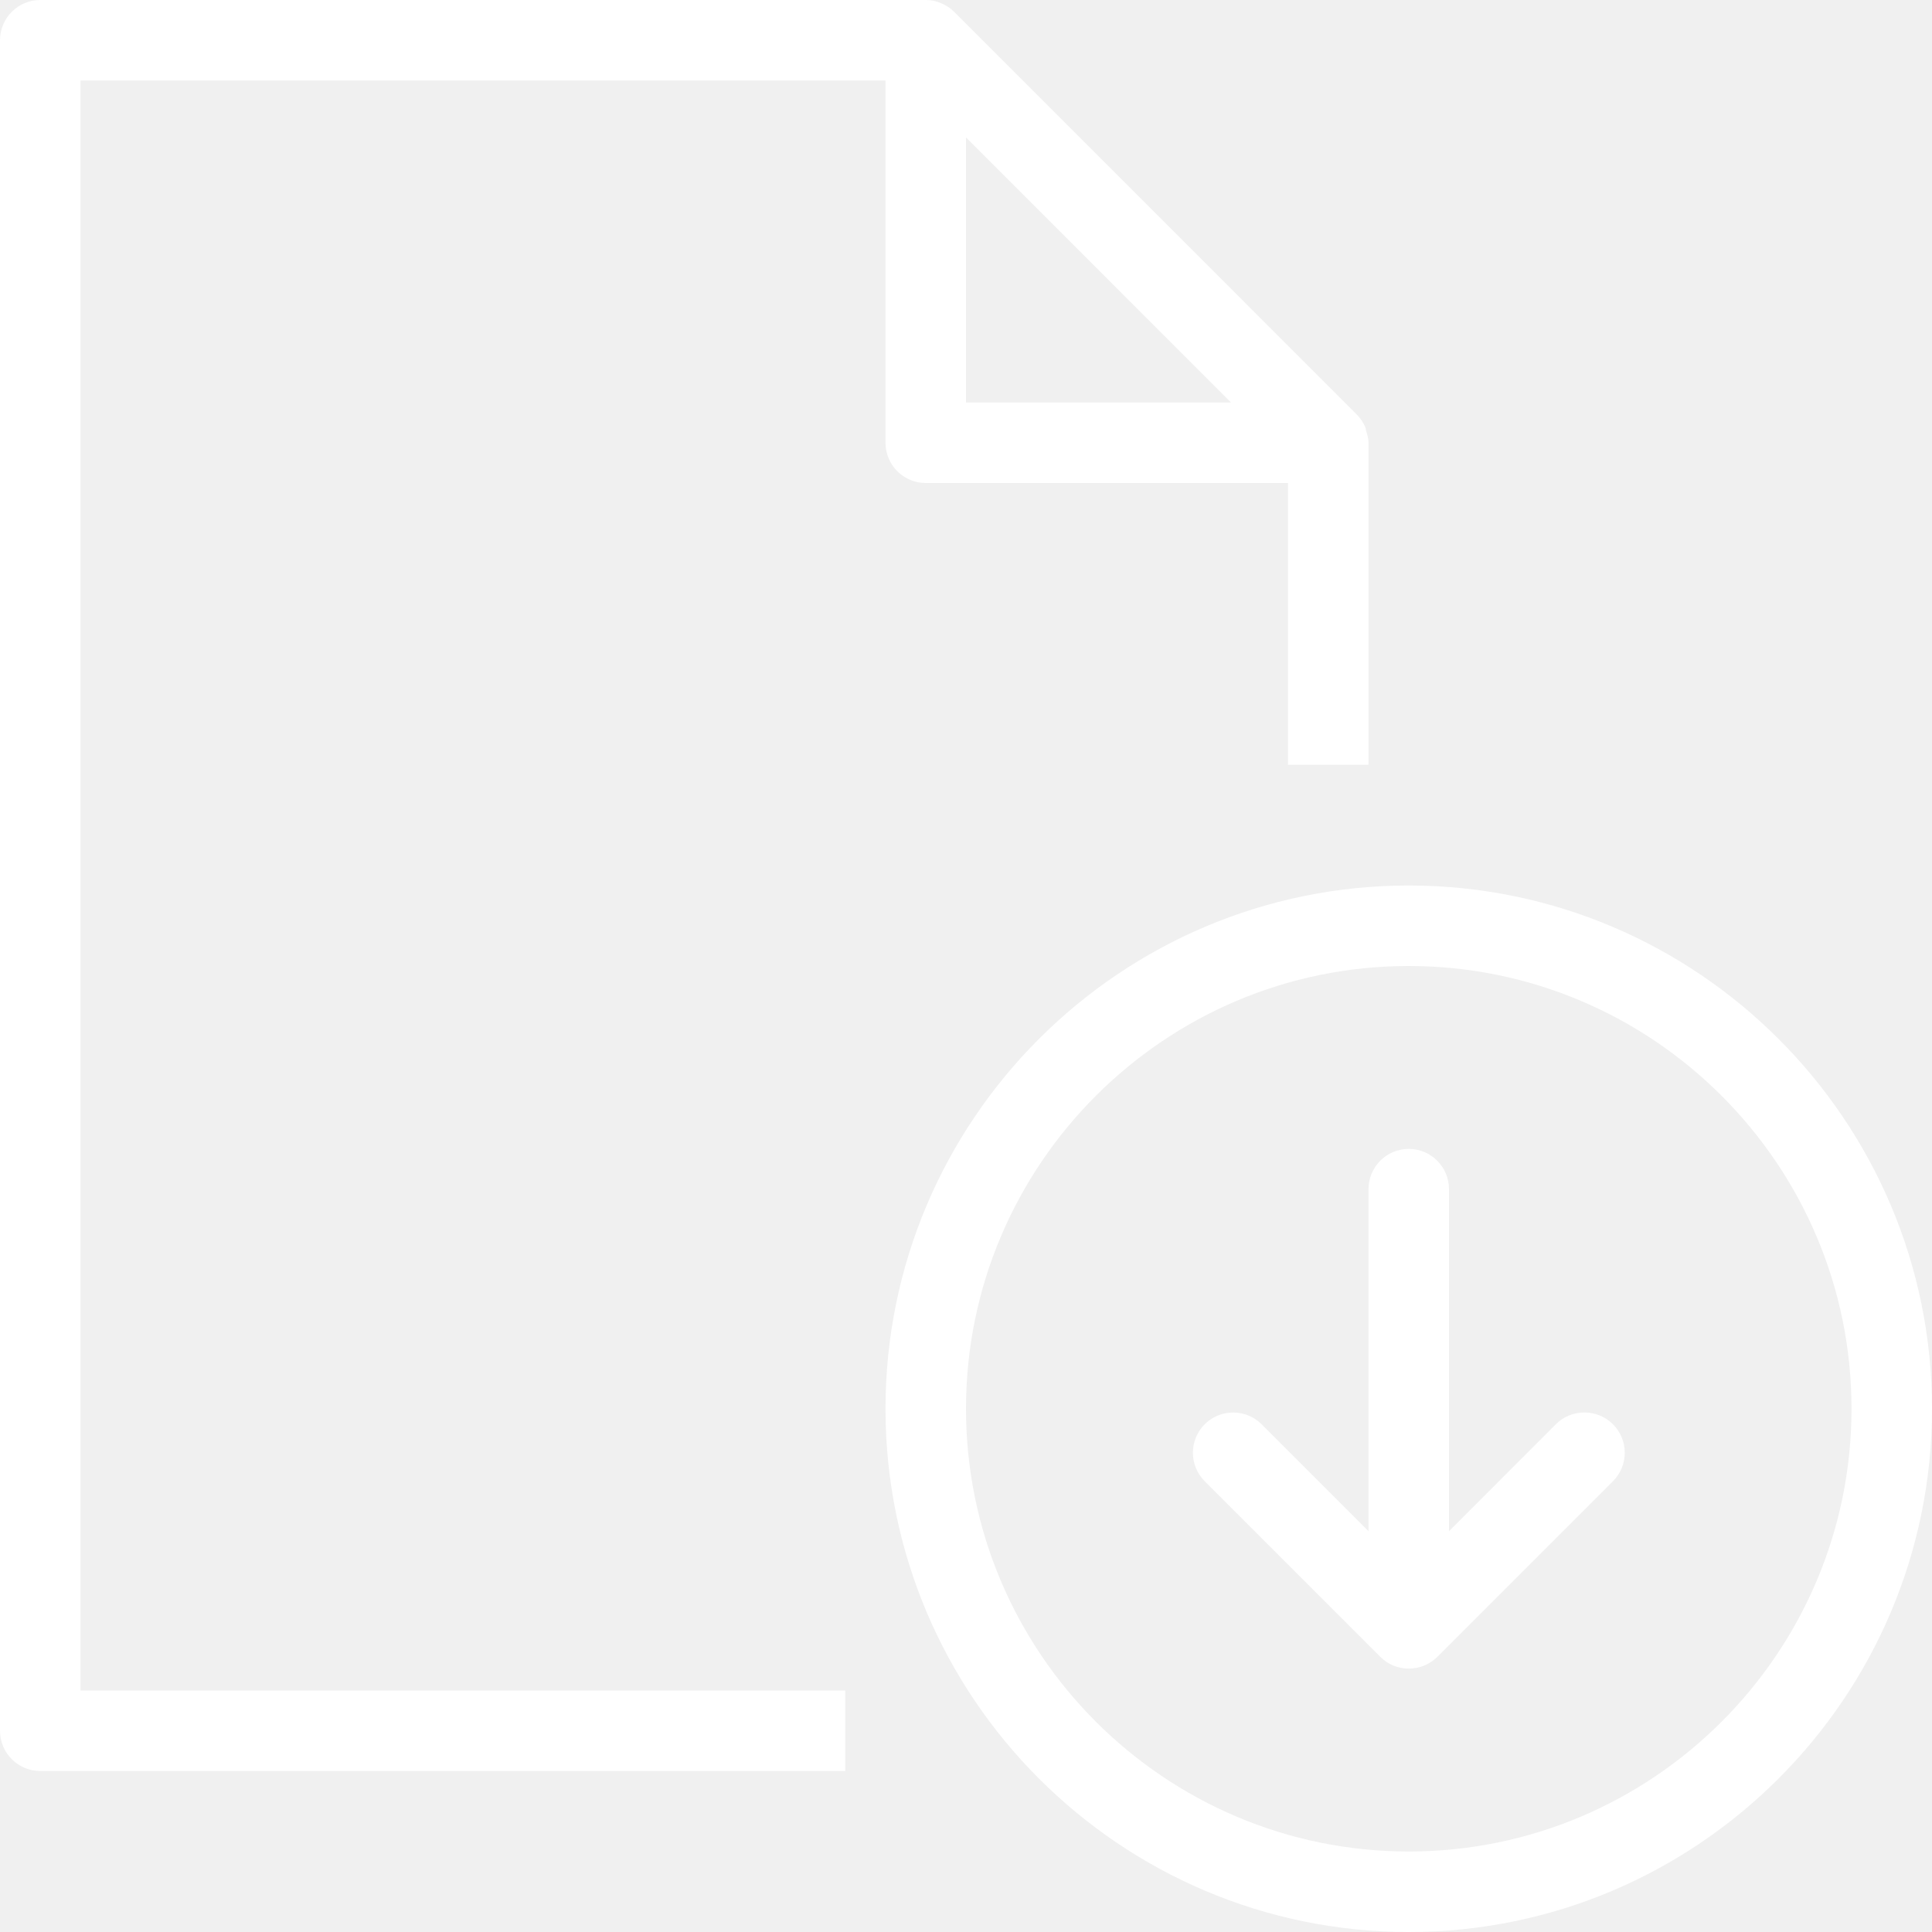
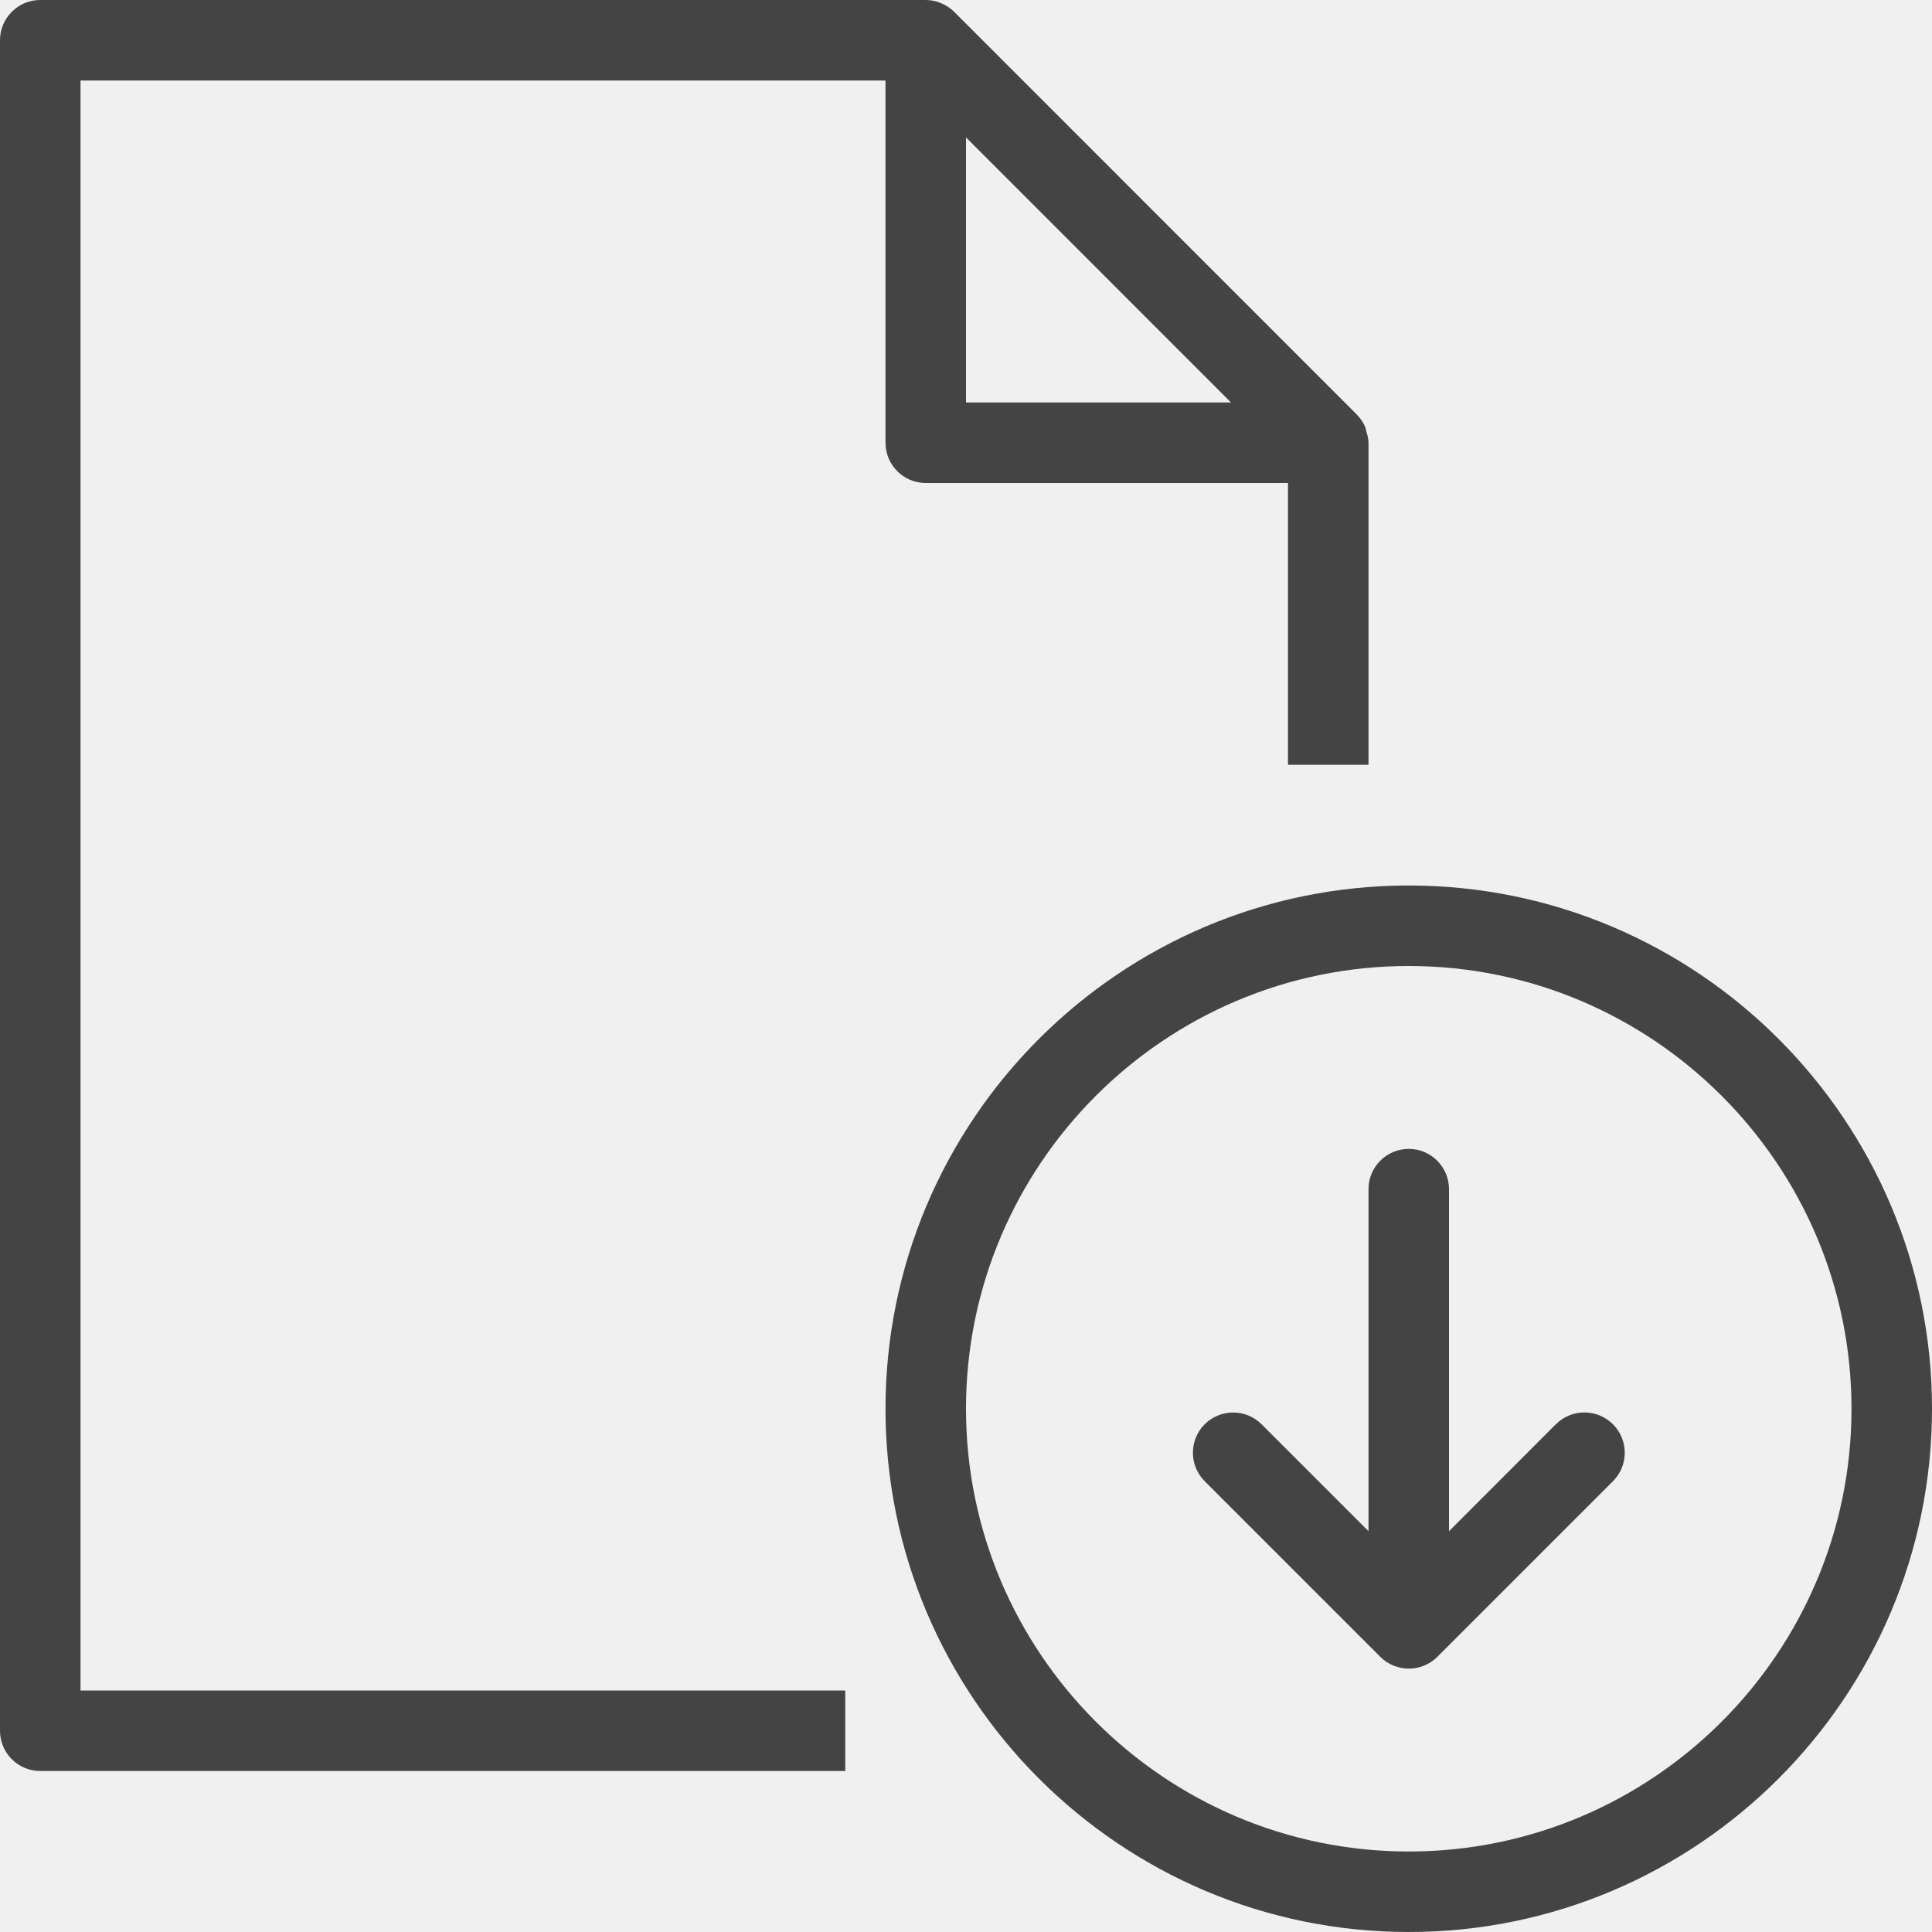
<svg xmlns="http://www.w3.org/2000/svg" width="24px" height="24px" viewBox="0 0 24 24" version="1.1">
  <defs />
  <g id="Page-1" stroke="none" stroke-width="1" fill="none" fill-rule="evenodd">
-     <g id="file-download" fill="#FFFFFF">
+     <g id="file-download" fill="#444">
      <g id="Group">
        <path d="M1,1 L11,1 L11,5.5 C11,5.776 11.224,6 11.5,6 L16,6 L16,9.5 L17,9.5 L17,5.502 L17,5.501 L17,5.5 C17,5.446 16.985,5.398 16.97,5.35 C16.966,5.337 16.967,5.323 16.962,5.311 C16.936,5.247 16.896,5.19 16.847,5.142 L11.854,0.148 C11.808,0.102 11.753,0.065 11.692,0.04 C11.632,0.014 11.567,0 11.5,0 L0.5,0 C0.224,0 0,0.224 0,0.5 L0,21.5 C0,21.776 0.224,22 0.5,22 L10.5,22 L10.5,21 L1,21 L1,1 L1,1 Z M12,1.707 L15.292,5 L12,5 L12,1.707 L12,1.707 Z" id="Shape" />
        <path d="M17.5,11 C13.916,11 11,13.916 11,17.5 C11,21.084 13.916,24 17.5,24 C21.084,24 24,21.084 24,17.5 C24,13.916 21.084,11 17.5,11 L17.5,11 Z M17.5,23 C14.467,23 12,20.532 12,17.5 C12,14.468 14.467,12 17.5,12 C20.533,12 23,14.468 23,17.5 C23,20.532 20.533,23 17.5,23 L17.5,23 Z" id="Shape" />
        <path d="M19.328,17.692 L18,19.021 L18,14.772 C18,14.496 17.776,14.272 17.5,14.272 C17.224,14.272 17,14.496 17,14.772 L17,19.021 L15.672,17.693 C15.477,17.498 15.16,17.498 14.965,17.693 C14.77,17.888 14.77,18.205 14.965,18.4 L17.147,20.582 C17.245,20.68 17.373,20.728 17.501,20.728 C17.629,20.728 17.757,20.679 17.855,20.582 L20.037,18.4 C20.232,18.205 20.232,17.888 20.037,17.693 C19.842,17.498 19.523,17.497 19.328,17.692 L19.328,17.692 Z" id="Shape" />
      </g>
    </g>
  </g>
</svg>
